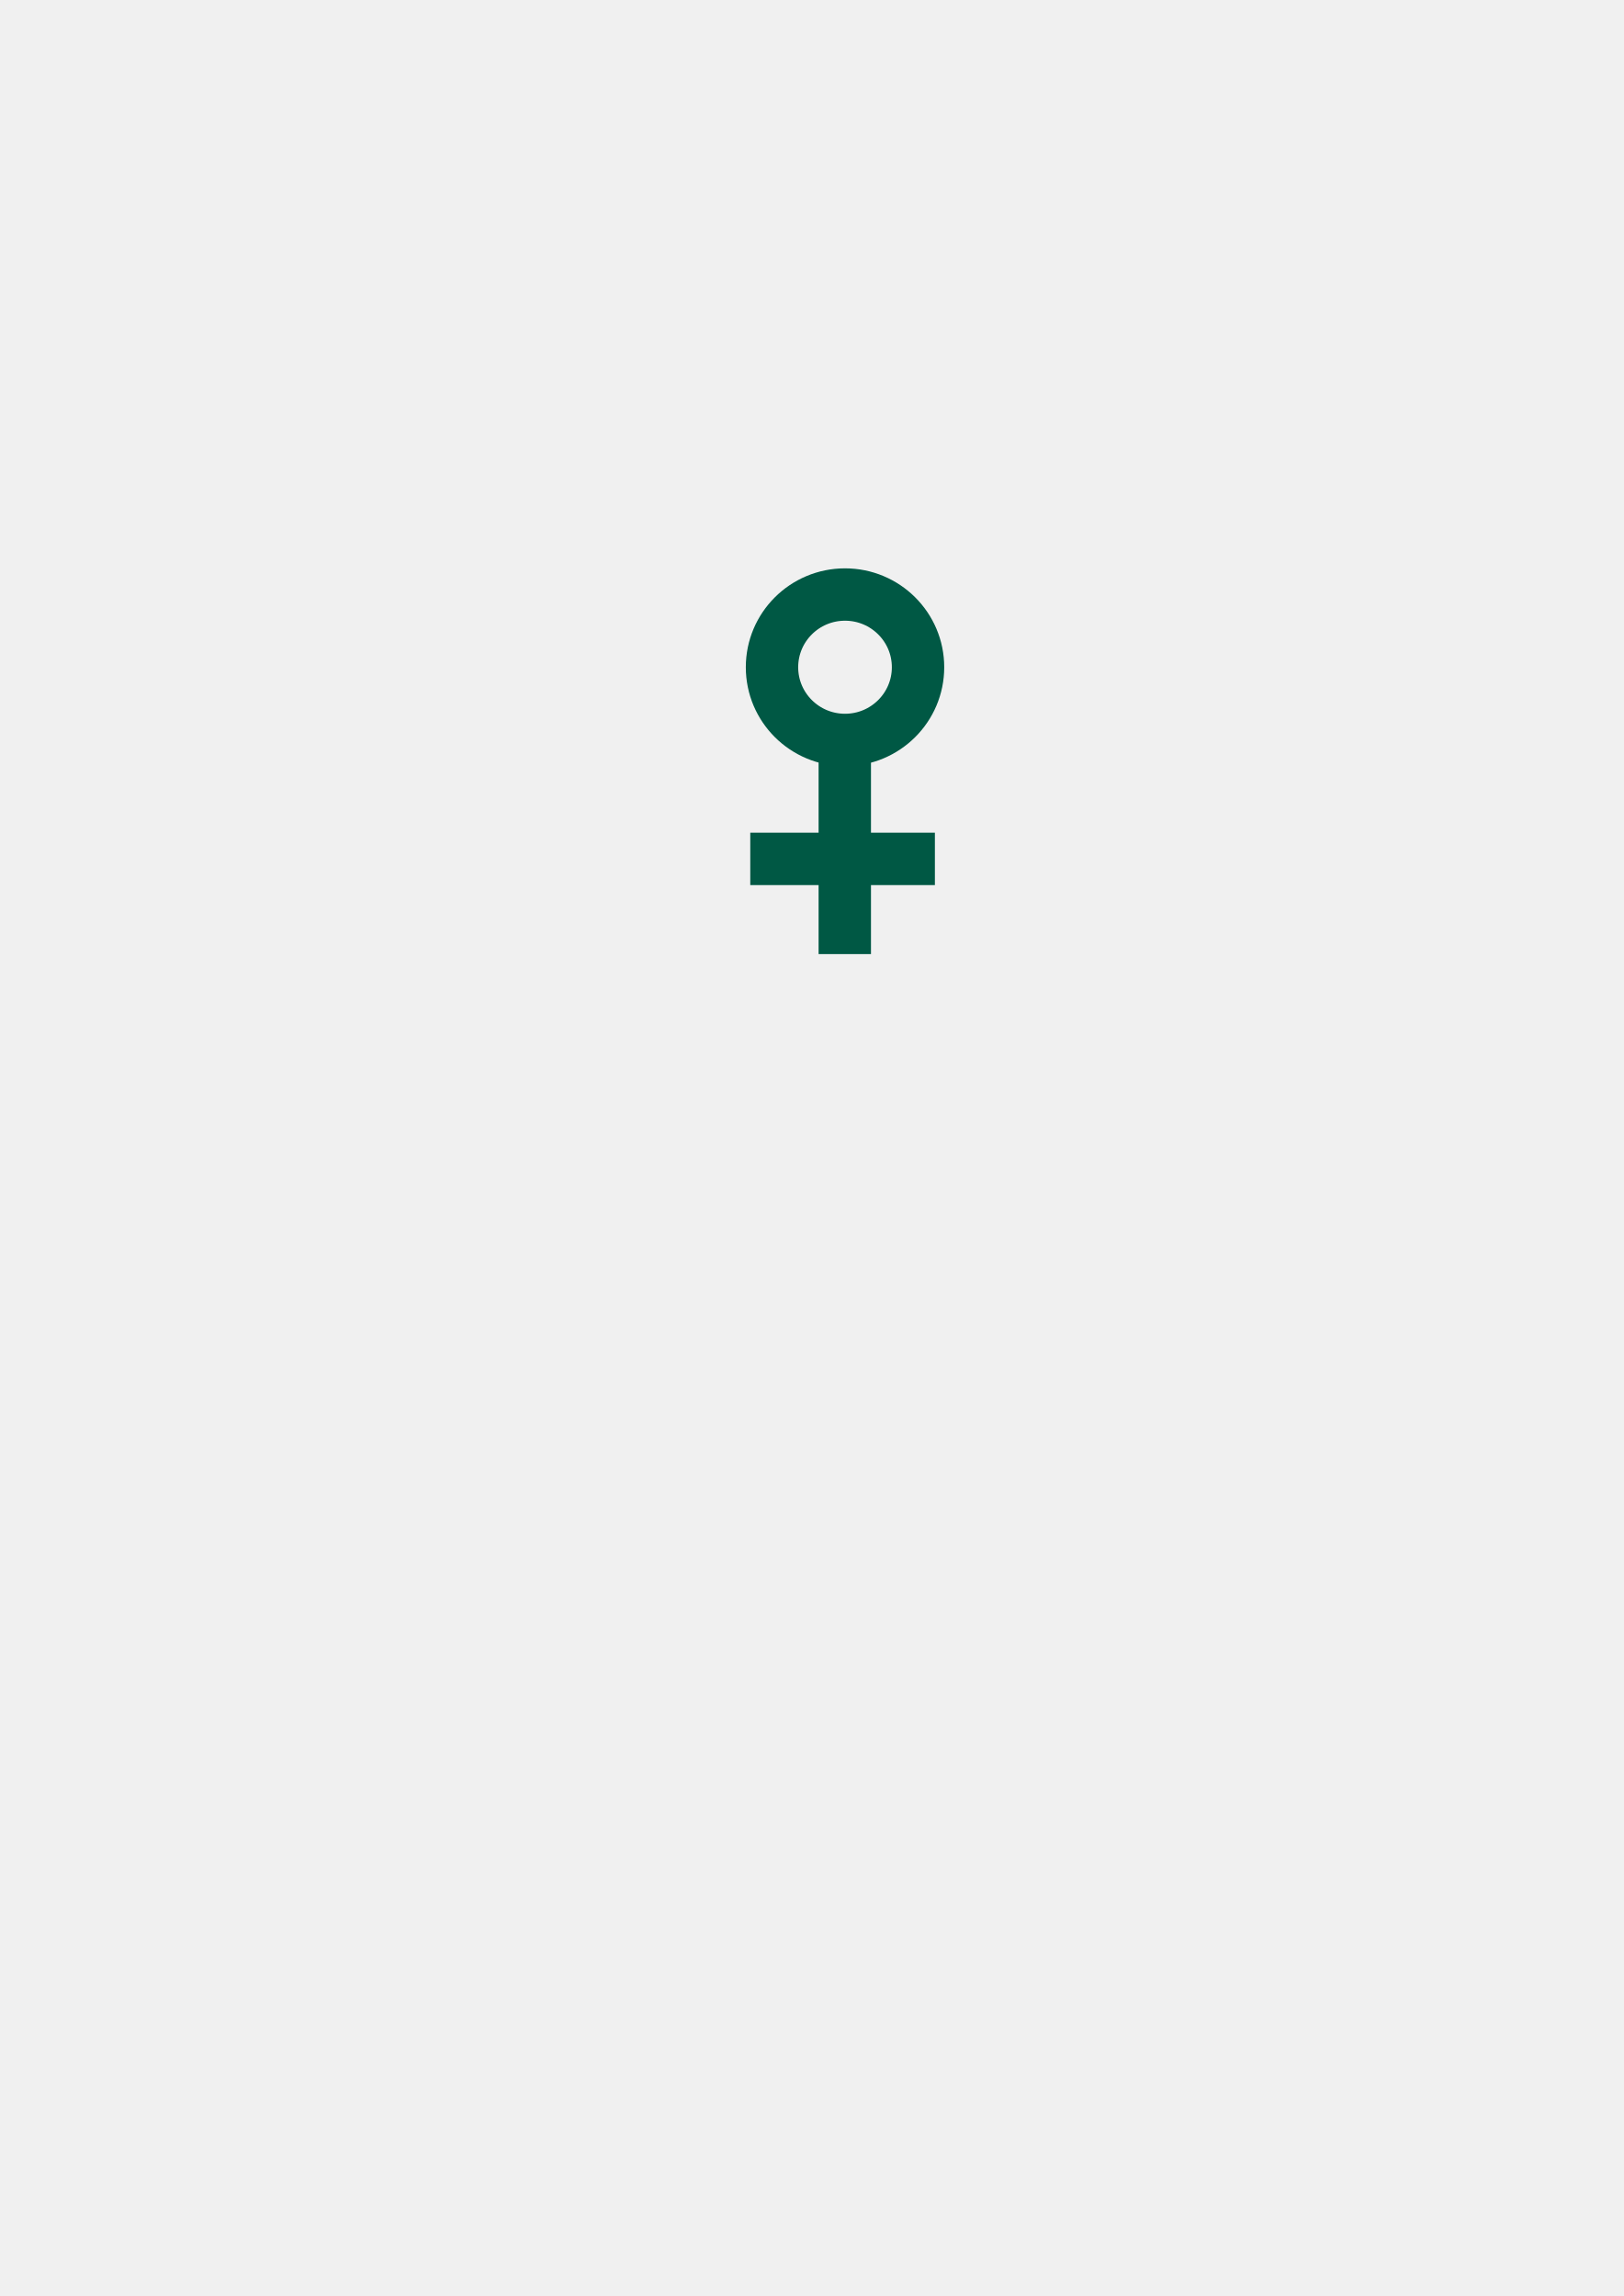
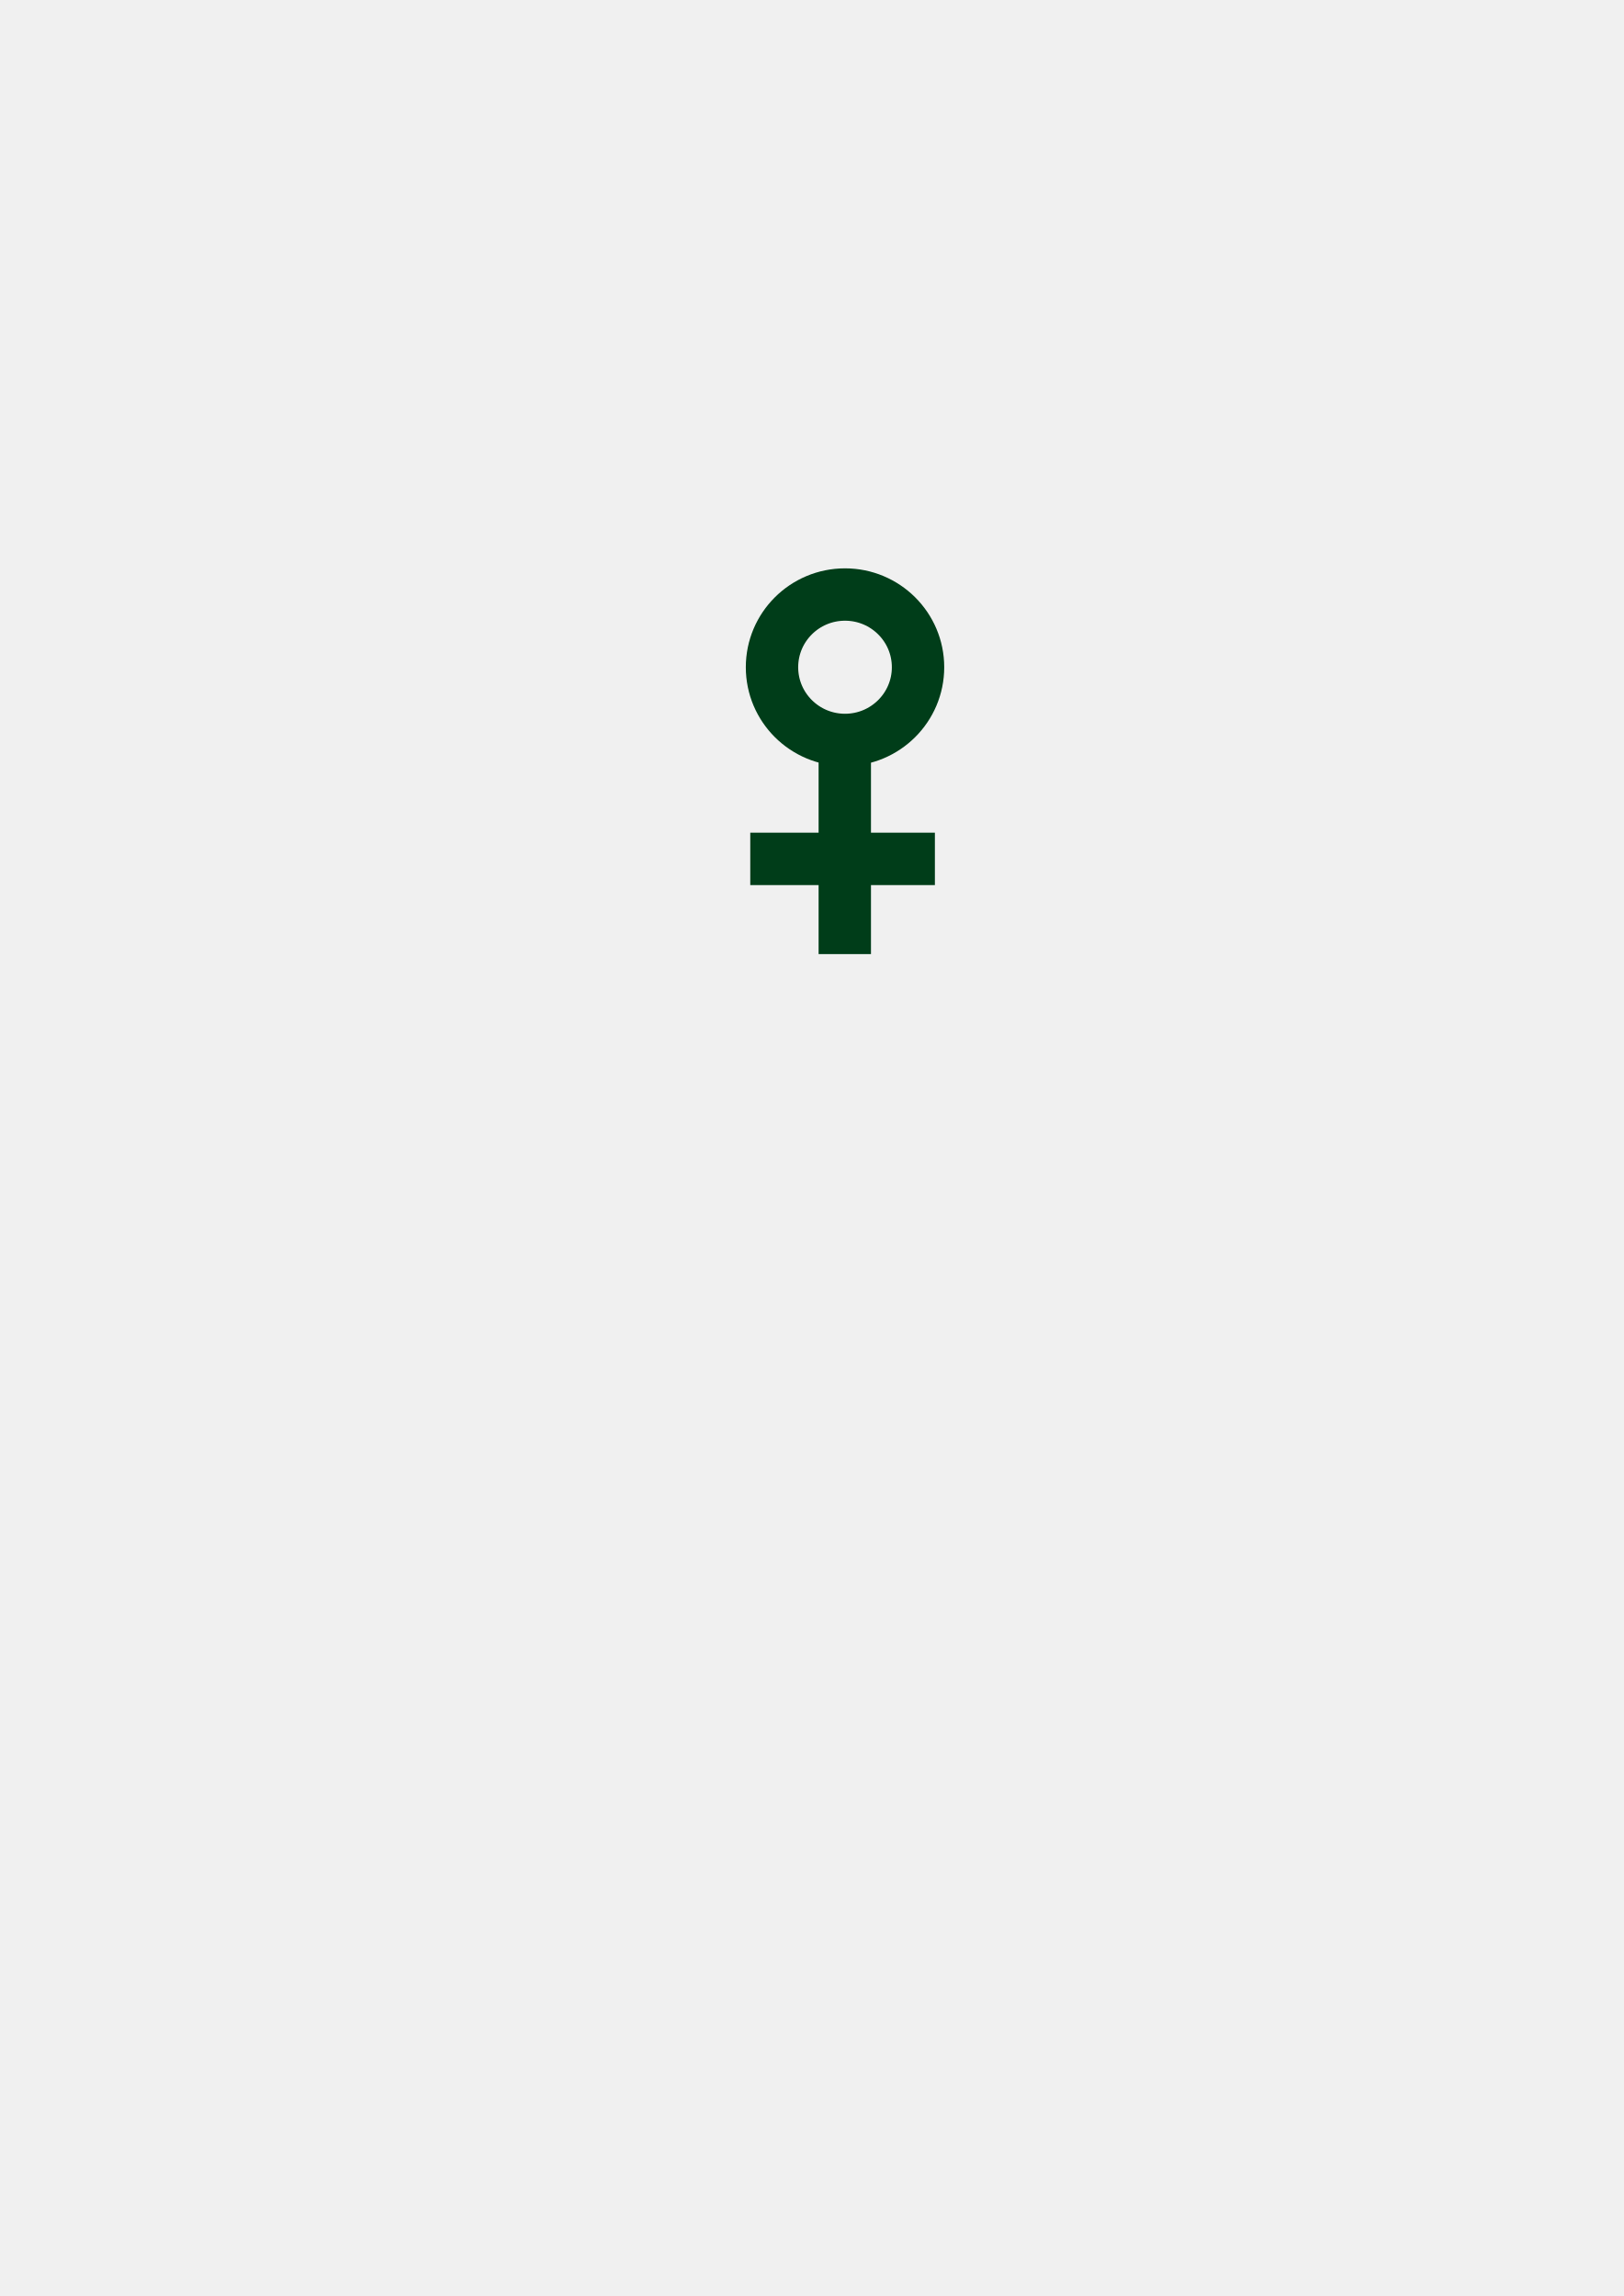
<svg xmlns="http://www.w3.org/2000/svg" width="210mm" height="297mm" viewBox="0 0 744.094 1052.362" id="svg2" version="1.1">
  <defs id="defs4" />
  <g id="layer1">
    <path style="fill:#ffffff;fill-opacity:0;fill-rule:evenodd;stroke:none;stroke-width:1px;stroke-linecap:butt;stroke-linejoin:miter;stroke-opacity:1" d="m 339.376,293.465 -0.606,114.78 46.091,32.211 43.665,-29.489 3.639,-132.02 -23.045,-16.786 -15.768,-4.537 -22.439,1.815 -20.62,10.435 -12.129,21.323" id="path4137-3" />
-     <ellipse style="fill:#ffffff;fill-opacity:0;stroke:#005844;stroke-width:24;stroke-linecap:round;stroke-linejoin:bevel;stroke-miterlimit:4;stroke-dasharray:none;stroke-opacity:1" id="path4140-6" cx="387.246" cy="-305.823" rx="33.462" ry="33.324" transform="scale(1,-1)" />
-     <path style="fill:#ffffff;fill-rule:evenodd;stroke:#005844;stroke-width:24;stroke-linecap:square;stroke-linejoin:miter;stroke-miterlimit:4;stroke-dasharray:none;stroke-opacity:1;fill-opacity:0" d="m 387.141,339.821 0,85.481" id="path4142-7" />
-     <path style="fill:#ffffff;fill-rule:evenodd;stroke:#005844;stroke-width:24;stroke-linecap:square;stroke-linejoin:miter;stroke-miterlimit:4;stroke-dasharray:none;stroke-opacity:1;fill-opacity:0" d="m 355.826,393.67 c 60.609,0 60.609,0 60.609,0" id="path4144-5" />
+     <ellipse style="fill:#ffffff;fill-opacity:0;stroke:#003d19;stroke-width:24;stroke-linecap:round;stroke-linejoin:bevel;stroke-miterlimit:4;stroke-dasharray:none;stroke-opacity:1" id="path4140-6" cx="387.246" cy="-305.823" rx="33.462" ry="33.324" transform="scale(1,-1)" />
+     <path style="fill:#ffffff;fill-rule:evenodd;stroke:#003d19;stroke-width:24;stroke-linecap:square;stroke-linejoin:miter;stroke-miterlimit:4;stroke-dasharray:none;stroke-opacity:1;fill-opacity:0" d="m 387.141,339.821 0,85.481" id="path4142-7" />
+     <path style="fill:#ffffff;fill-rule:evenodd;stroke:#003d19;stroke-width:24;stroke-linecap:square;stroke-linejoin:miter;stroke-miterlimit:4;stroke-dasharray:none;stroke-opacity:1;fill-opacity:0" d="m 355.826,393.67 c 60.609,0 60.609,0 60.609,0" id="path4144-5" />
  </g>
</svg>
